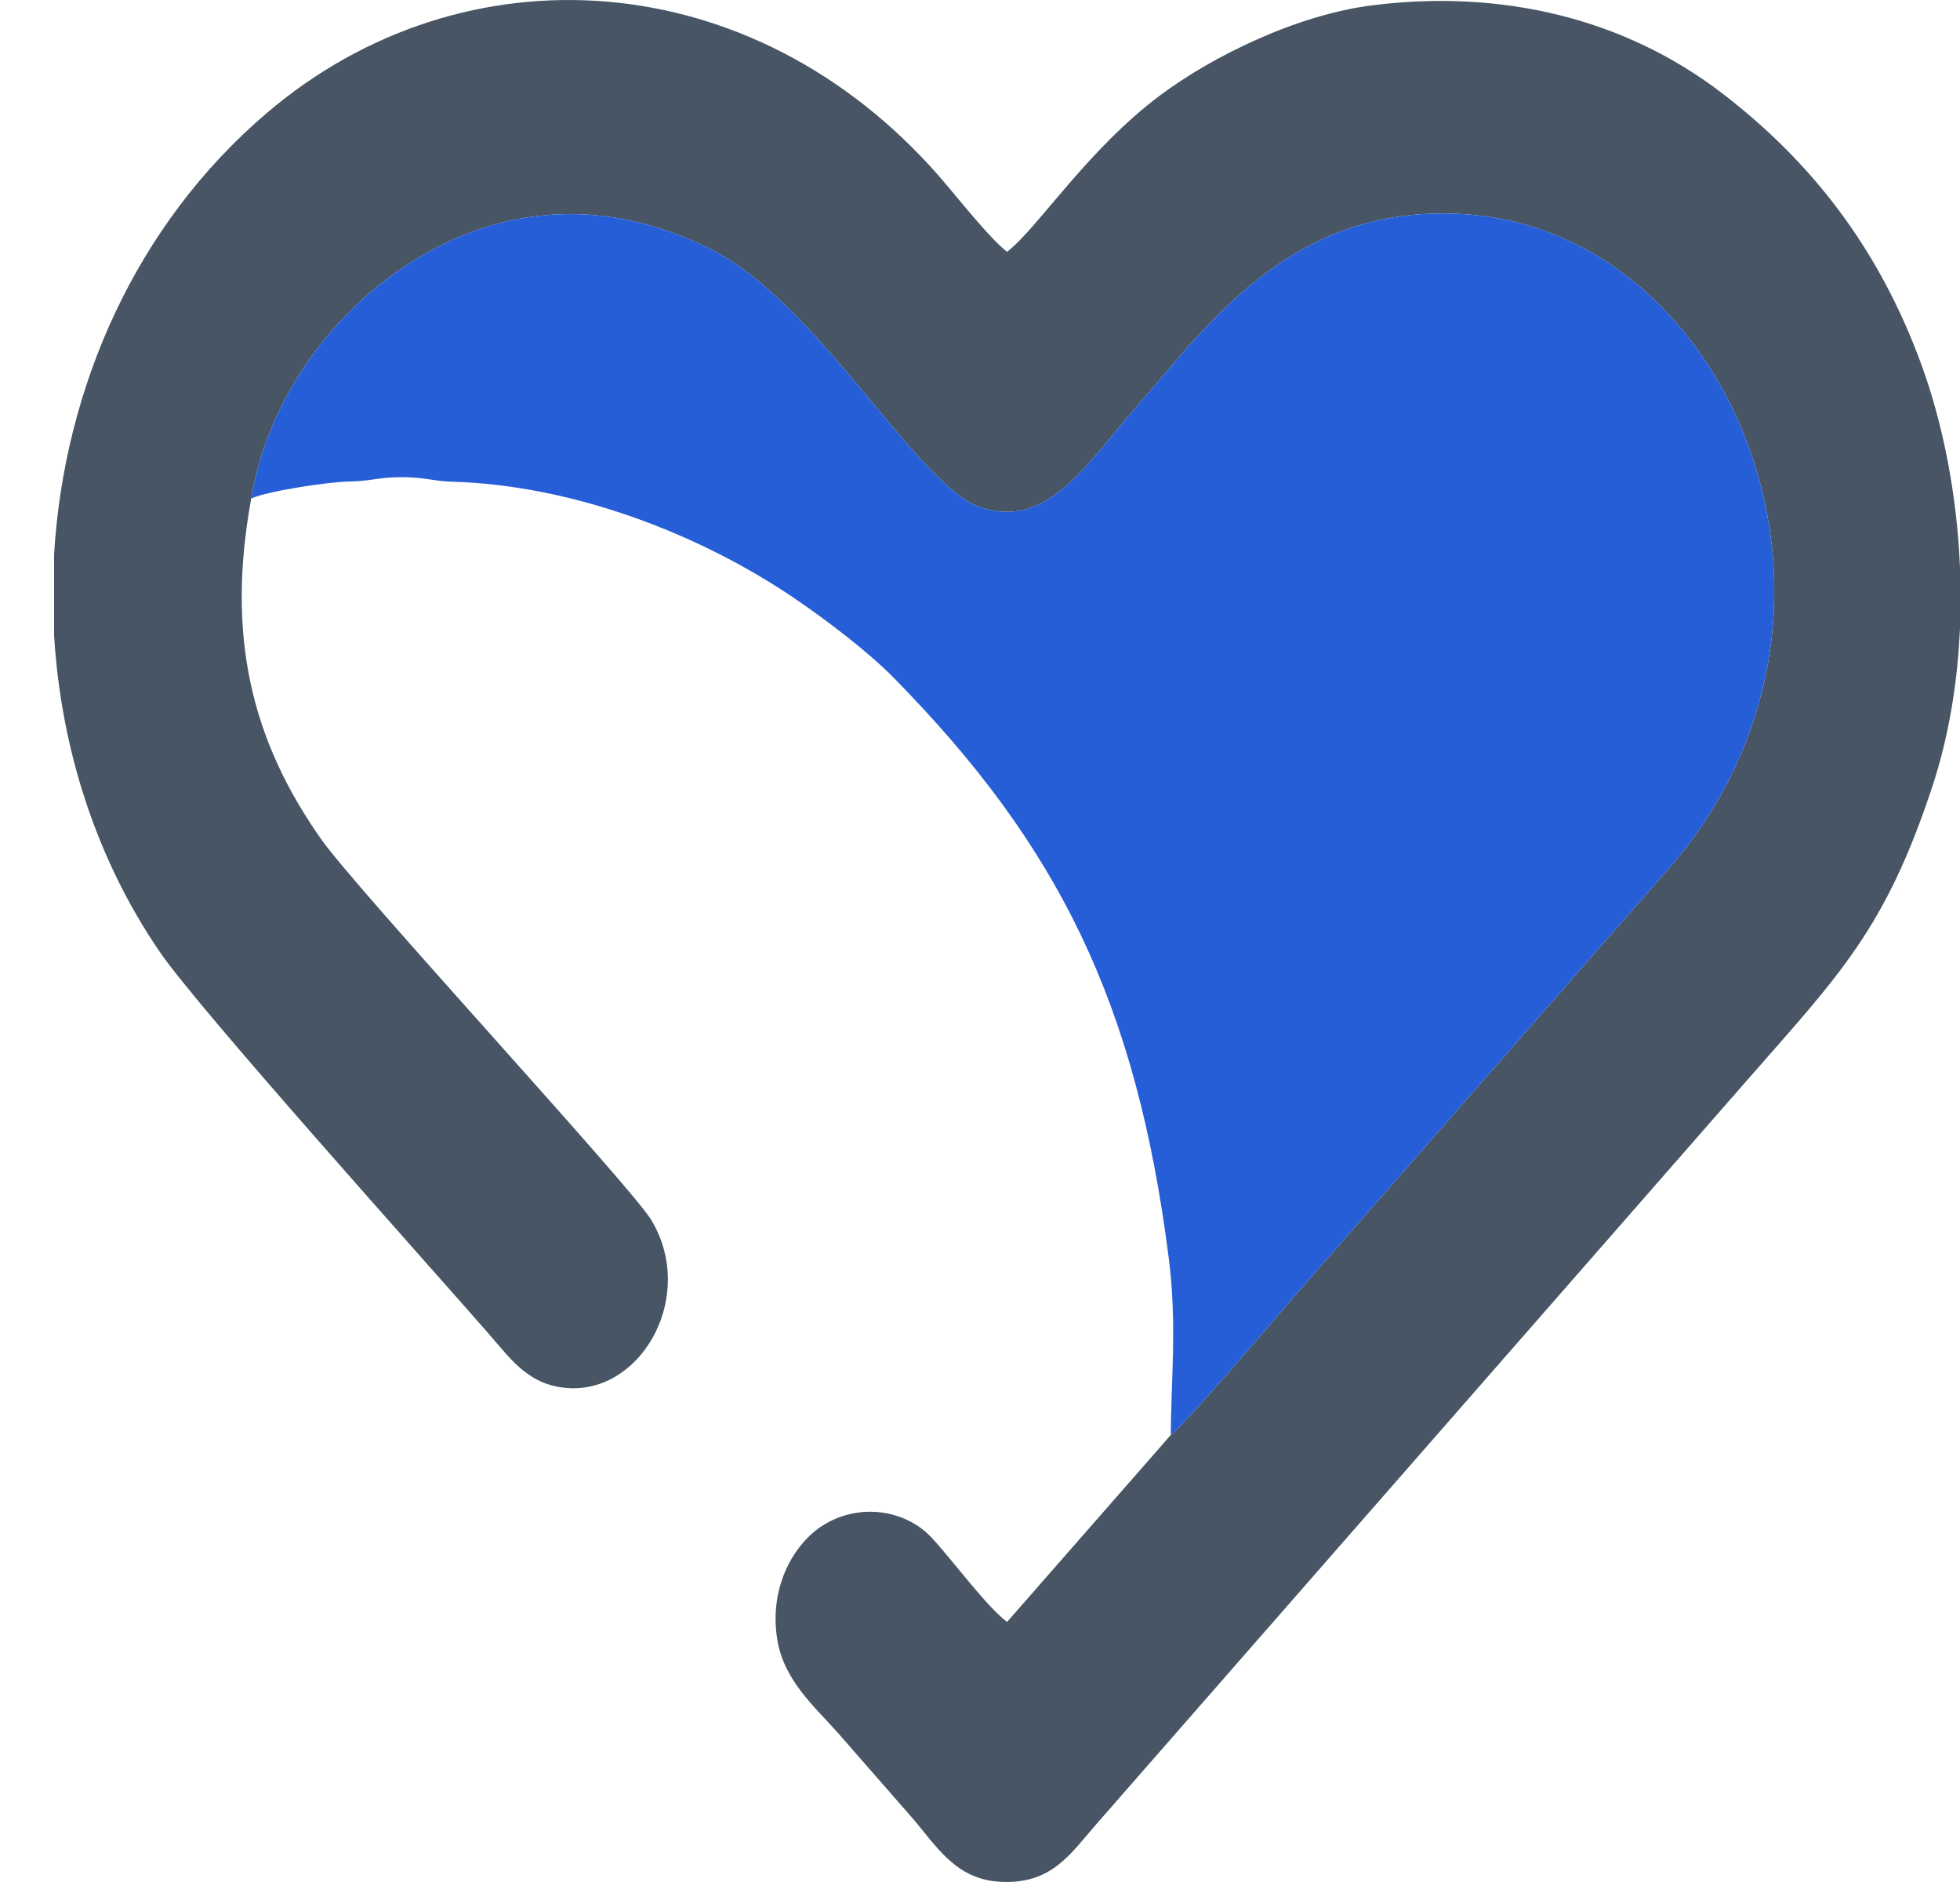
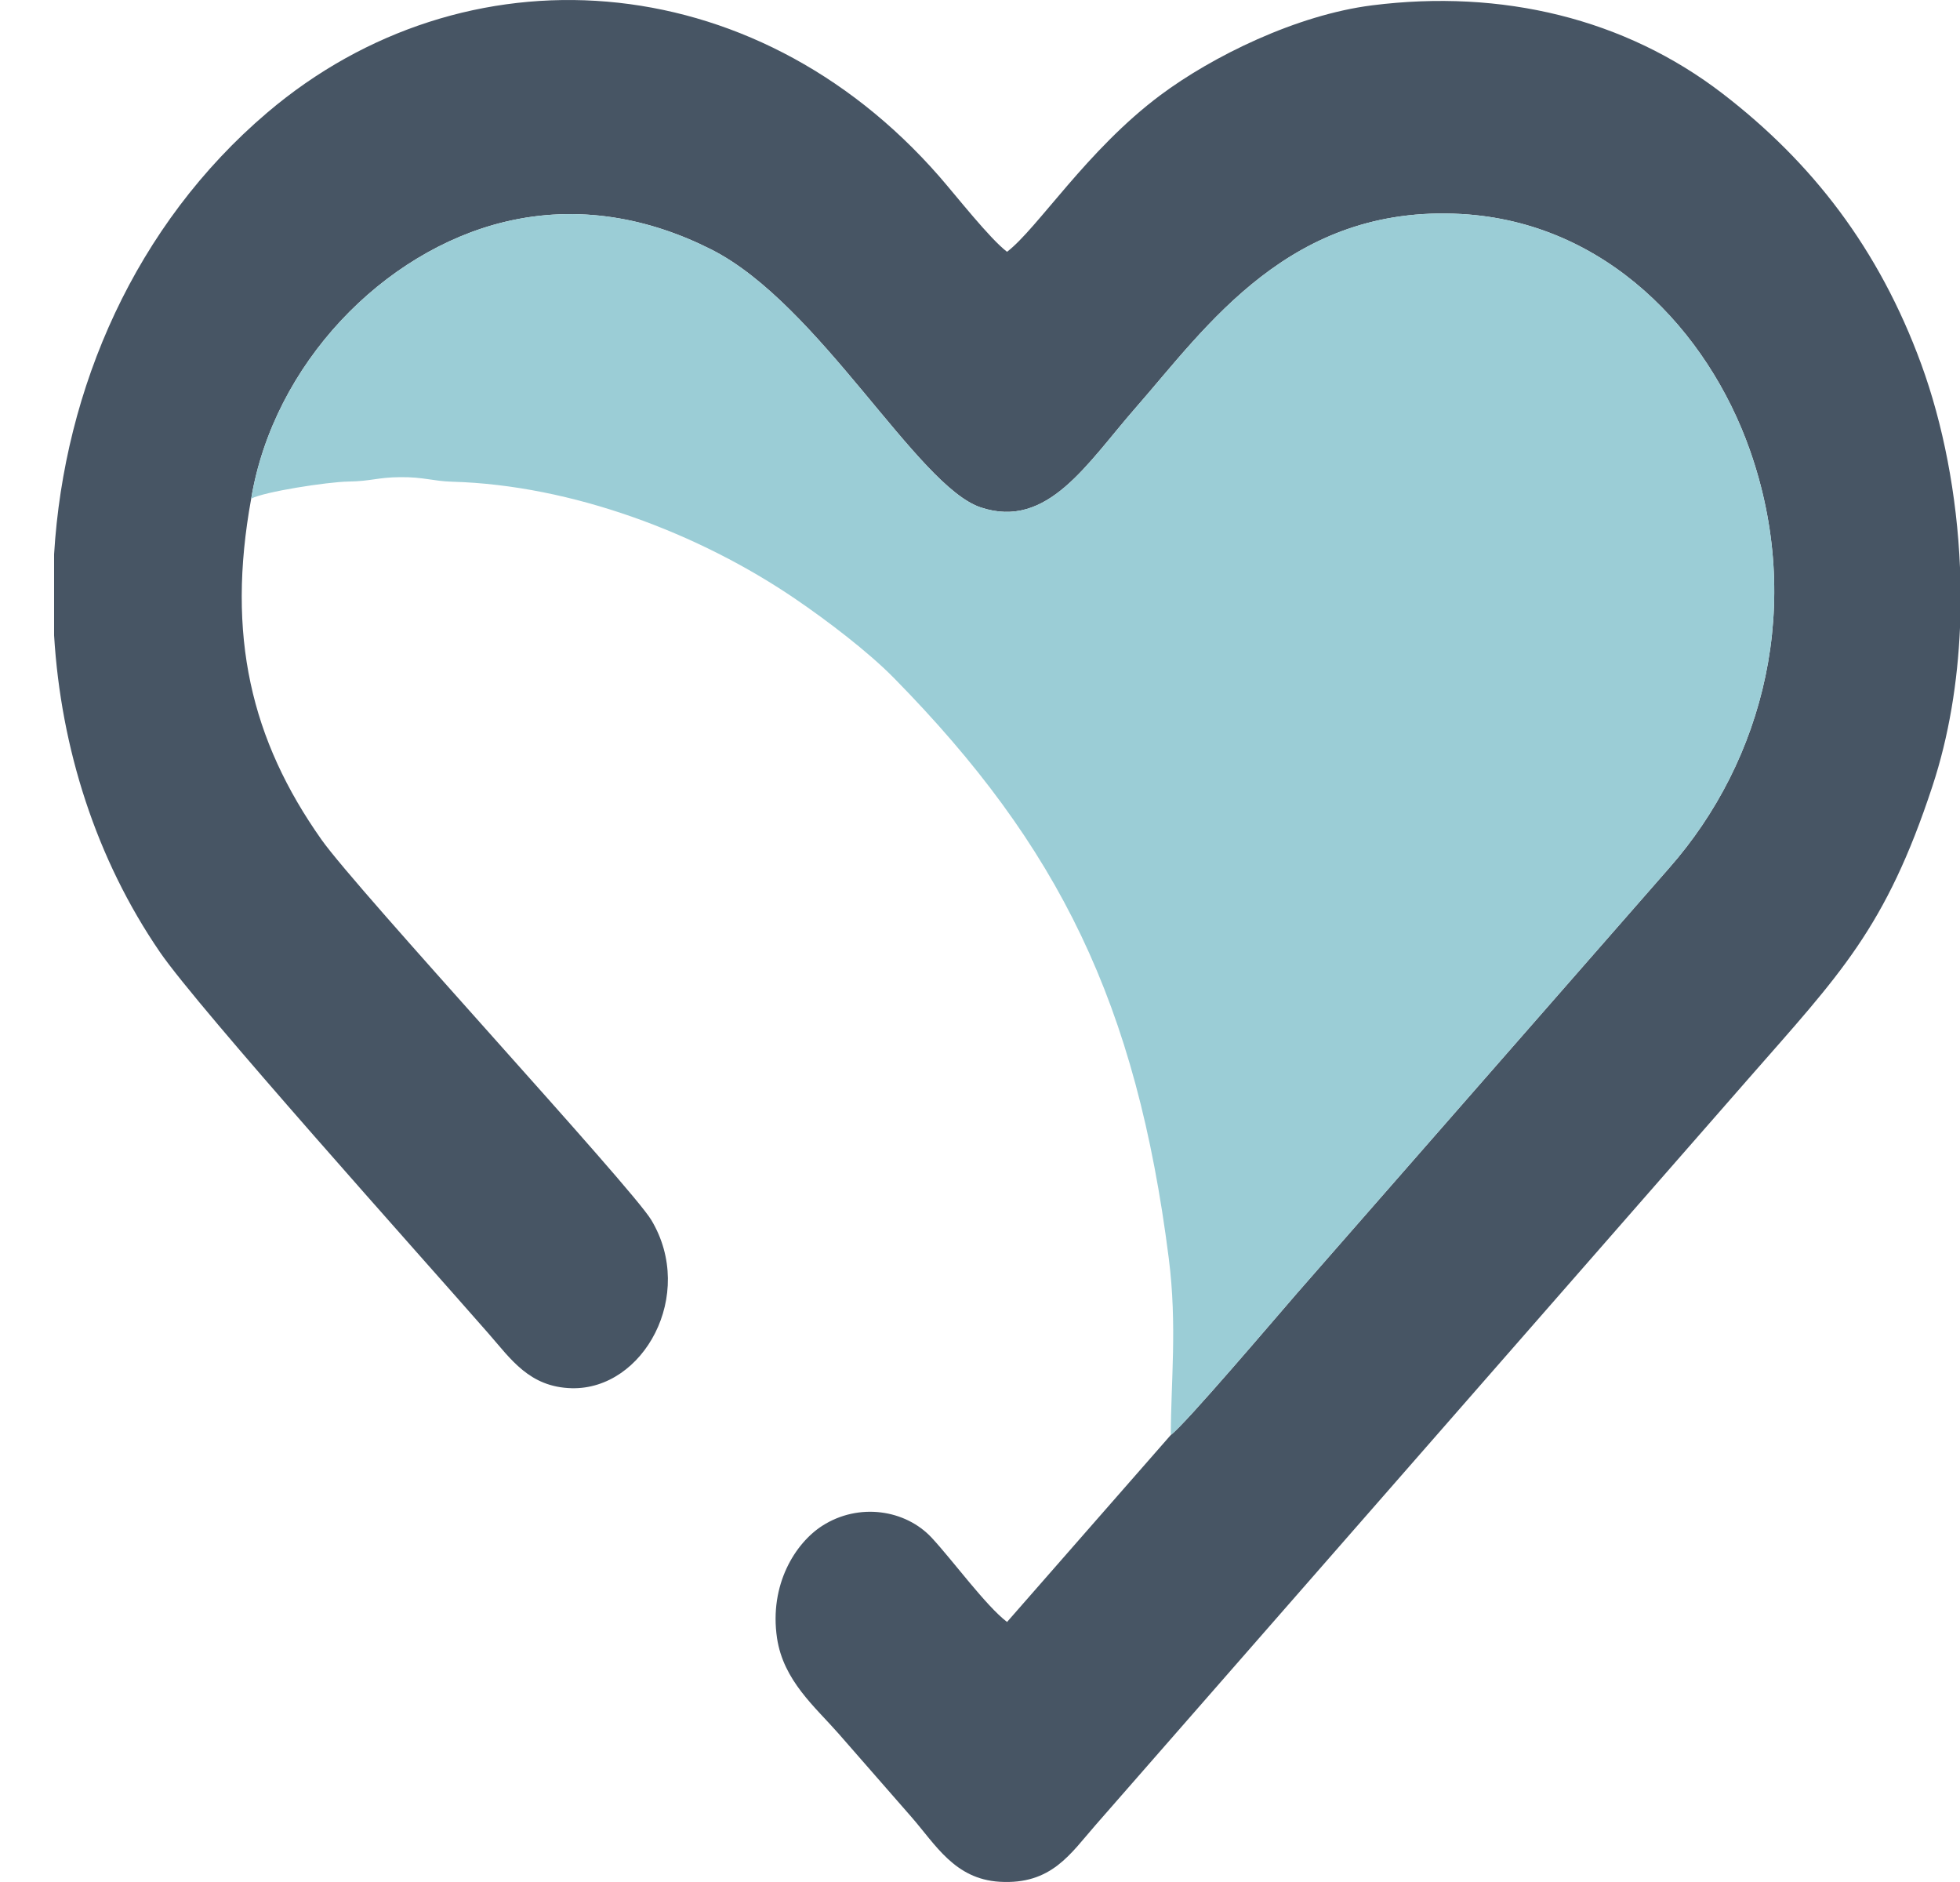
<svg xmlns="http://www.w3.org/2000/svg" width="25" height="24" viewBox="0 0 25 24" fill="none">
  <path fill-rule="evenodd" clip-rule="evenodd" d="M14.934 18.299C15.115 18.167 16.286 16.788 16.54 16.496L21.289 11.071C22.507 9.689 23.009 7.691 22.318 5.735C21.783 4.222 20.488 2.833 18.639 2.729C16.453 2.607 15.388 4.169 14.488 5.197C13.862 5.912 13.363 6.755 12.51 6.471C11.696 6.201 10.454 3.88 9.074 3.182C8.287 2.784 7.382 2.602 6.436 2.83C4.889 3.203 3.491 4.64 3.204 6.359C2.885 8.106 3.203 9.437 4.101 10.708C4.56 11.358 8.052 15.132 8.308 15.559C8.879 16.512 8.208 17.726 7.291 17.703C6.752 17.689 6.516 17.331 6.233 17.008C5.372 16.024 2.534 12.864 2.04 12.142C1.225 10.953 0.777 9.542 0.69 8.103V7.068C0.818 4.948 1.727 2.866 3.409 1.436C5.922 -0.7 9.6 -0.472 11.979 2.248C12.2 2.501 12.623 3.042 12.845 3.211C13.234 2.914 13.865 1.912 14.8 1.214C15.463 0.719 16.536 0.19 17.502 0.068C19.157 -0.141 20.726 0.236 21.971 1.193C23.112 2.07 23.965 3.168 24.506 4.645C24.783 5.403 24.961 6.307 25 7.238V8.005C24.97 8.698 24.859 9.388 24.648 10.027C24.051 11.841 23.468 12.424 22.305 13.752L13.973 23.275C13.653 23.64 13.411 24.037 12.75 23.997C12.175 23.962 11.934 23.523 11.622 23.167C11.302 22.801 11.017 22.475 10.697 22.109C10.396 21.766 9.992 21.432 9.911 20.889C9.81 20.208 10.144 19.678 10.489 19.457C10.953 19.16 11.549 19.249 11.885 19.611C12.157 19.904 12.573 20.476 12.845 20.684L14.934 18.299L14.934 18.299Z" fill="#475564" />
-   <path fill-rule="evenodd" clip-rule="evenodd" d="M14.934 18.299C14.934 17.634 15.017 16.903 14.908 16.048C14.495 12.796 13.508 10.791 11.408 8.652C11.069 8.306 10.542 7.909 10.154 7.644C8.919 6.8 7.294 6.186 5.769 6.143C5.519 6.136 5.407 6.082 5.105 6.085C4.815 6.087 4.736 6.137 4.441 6.141C4.174 6.146 3.371 6.27 3.204 6.359C3.491 4.64 4.889 3.203 6.436 2.83C7.382 2.602 8.287 2.784 9.074 3.182C10.454 3.88 11.696 6.201 12.51 6.471C13.363 6.755 13.862 5.912 14.488 5.197C15.388 4.169 16.453 2.607 18.639 2.729C20.488 2.833 21.783 4.222 22.318 5.735C23.009 7.691 22.507 9.689 21.289 11.071L16.54 16.496C16.286 16.788 15.115 18.167 14.934 18.299V18.299Z" fill="#265ED7" />
+   <path fill-rule="evenodd" clip-rule="evenodd" d="M14.934 18.299C14.934 17.634 15.017 16.903 14.908 16.048C14.495 12.796 13.508 10.791 11.408 8.652C11.069 8.306 10.542 7.909 10.154 7.644C8.919 6.8 7.294 6.186 5.769 6.143C5.519 6.136 5.407 6.082 5.105 6.085C4.815 6.087 4.736 6.137 4.441 6.141C4.174 6.146 3.371 6.27 3.204 6.359C3.491 4.64 4.889 3.203 6.436 2.83C7.382 2.602 8.287 2.784 9.074 3.182C10.454 3.88 11.696 6.201 12.51 6.471C13.363 6.755 13.862 5.912 14.488 5.197C15.388 4.169 16.453 2.607 18.639 2.729C20.488 2.833 21.783 4.222 22.318 5.735C23.009 7.691 22.507 9.689 21.289 11.071L16.54 16.496C16.286 16.788 15.115 18.167 14.934 18.299V18.299Z" fill="#9BCDD6" />
</svg>
